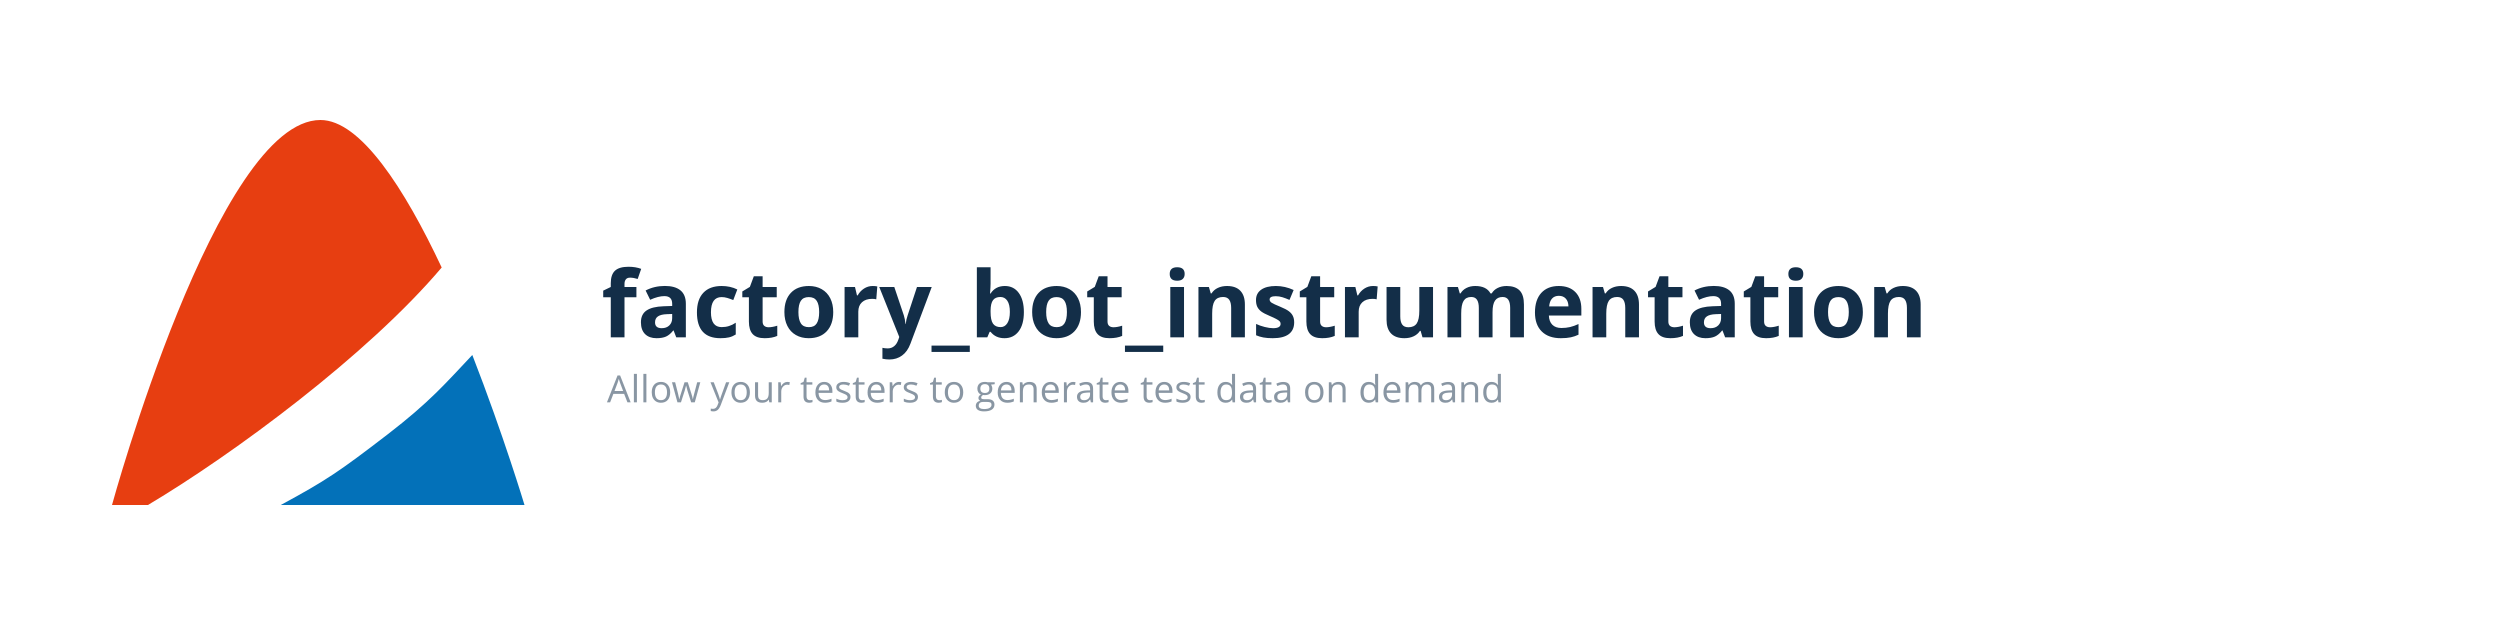
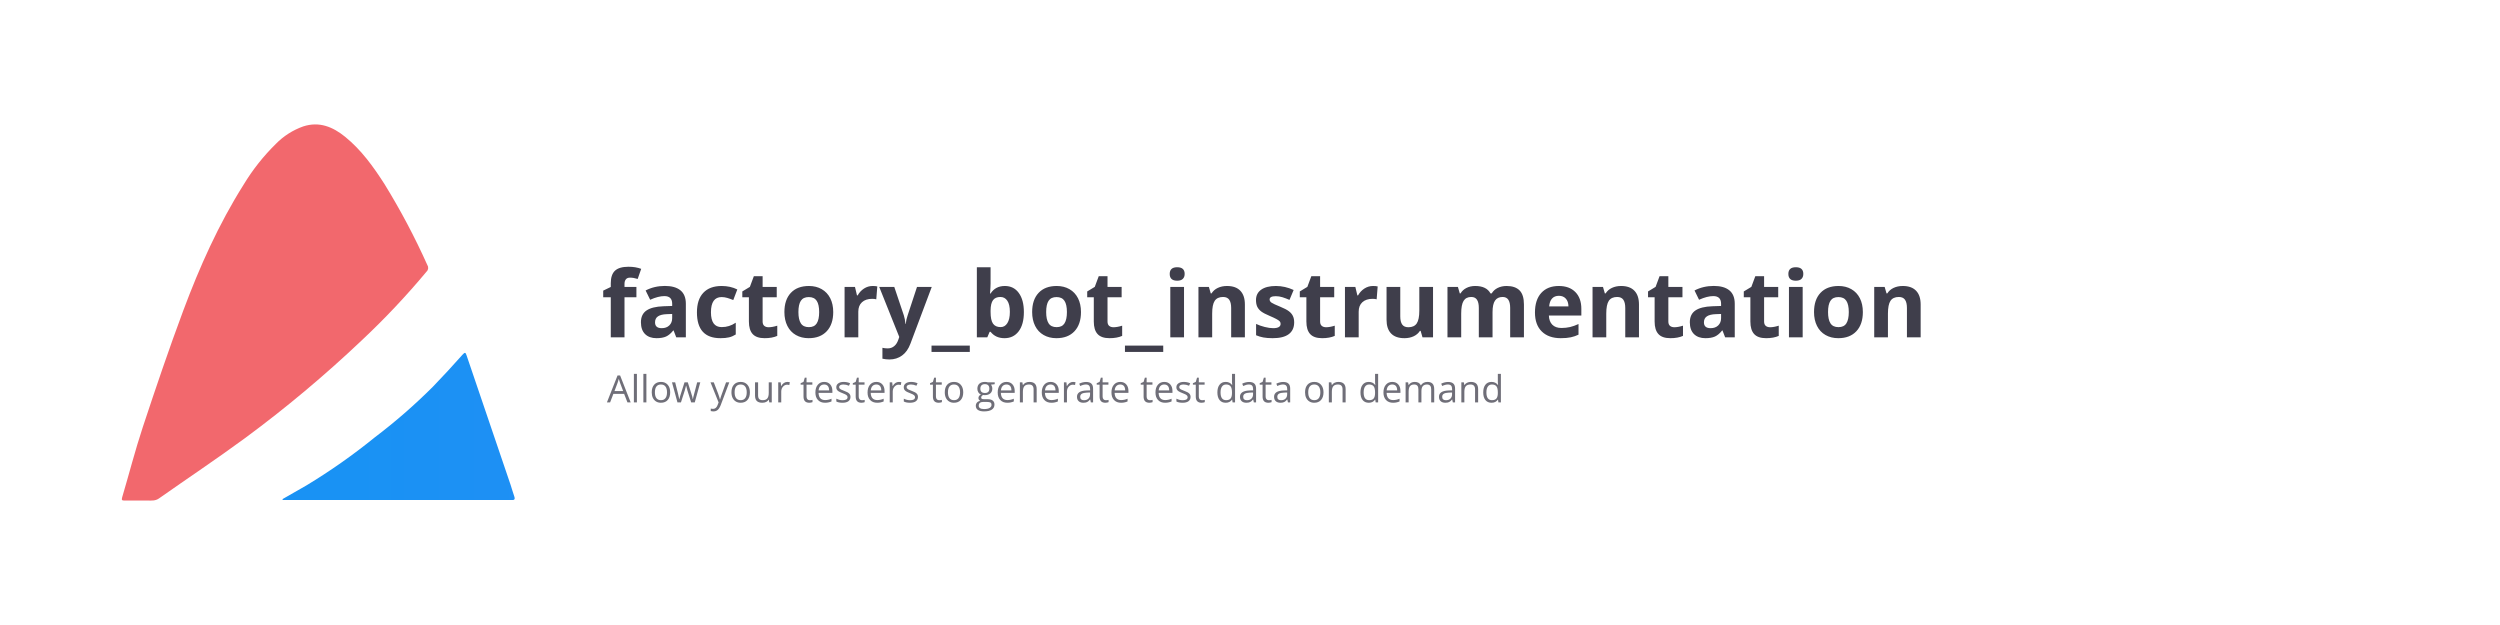
- <svg xmlns="http://www.w3.org/2000/svg" version="1.1" id="Ebene_1" x="0px" y="0px" viewBox="0 0 800 200" xml:space="preserve" width="800" height="200">
-   <defs id="defs31" />
-   <style type="text/css" id="style2">
-     .st0{fill-rule:evenodd;clip-rule:evenodd;fill:#E73E11;}
-     .st1{fill-rule:evenodd;clip-rule:evenodd;fill:#0371B9;}
-     .st2{fill:#132E48;}
-     .st3{font-family:'OpenSans-Bold';}
-     .st4{font-size:29.517px;}
-     .st5{fill-rule:evenodd;clip-rule:evenodd;fill:none;}
-     .st6{opacity:0.5;fill:#132E48;}
-     .st7{font-family:'OpenSans';}
-     .st8{font-size:12px;}
- </style>
-   <g transform="translate(0,1.53584)" id="g828">
-     <g transform="translate(35.93985,35.66416)" id="g8">
-       <path style="clip-rule:evenodd;fill:#e73e11;fill-rule:evenodd" id="path4" d="m -0.1,124.4 c 0,0 33.7,-123.2 66.7,-123.2 12.8,0 26.9,21.9 38.8,47.2 -23.6,27.9 -66.6,59.7 -94,76 -7.1,0 -11.5,0 -11.5,0 z" class="st0" />
-       <path style="clip-rule:evenodd;fill:#0371b9;fill-rule:evenodd" id="path6" d="m 88.1,101.8 c 13.5,-10.4 18.4,-16.2 27.1,-25.4 10,25.7 16.7,48 16.7,48 0,0 -41.4,0 -78,0 14.6,-7.9 18.7,-10.7 34.2,-22.6 z" class="st1" />
-     </g>
-     <text y="106.403" x="192.432" style="font-style:normal;font-variant:normal;font-weight:bold;font-stretch:normal;font-size:29.517px;font-family:'Open Sans', sans-serif;-inkscape-font-specification:'OpenSans-Bold, Bold';font-variant-ligatures:normal;font-variant-caps:normal;font-variant-numeric:normal;font-feature-settings:normal;text-align:start;writing-mode:lr-tb;text-anchor:start;fill:#132e48" id="text10" class="st2 st3 st4">factory_bot_instrumentation</text>
-     <rect style="clip-rule:evenodd;fill:none;fill-rule:evenodd" id="rect12" height="24" width="314.5" class="st5" y="118.064" x="194.24" />
-     <text y="127.221" x="194.217" style="font-size:12px;font-family:'Open Sans', sans-serif;opacity:0.5;fill:#132e48;-inkscape-font-specification:'Open Sans, sans-serif, Normal';font-weight:normal;font-style:normal;font-stretch:normal;font-variant:normal;text-anchor:start;text-align:start;writing-mode:lr;font-variant-ligatures:normal;font-variant-caps:normal;font-variant-numeric:normal;font-feature-settings:normal;" id="text14" class="st6 st7 st8">Allow your testers to generate test data on demand</text>
+ <svg xmlns="http://www.w3.org/2000/svg" id="hg-readme-banner-v2" viewBox="0 0 800 200" width="800" height="200">
+   <defs>
+     <linearGradient id="a" x1="112.46" y1="309.13" x2="314.5" y2="309.13" gradientUnits="userSpaceOnUse" gradientTransform="translate(-33.985 -122.816)">
+       <stop offset="0" stop-color="#1992f4" />
+       <stop offset="1" stop-color="#2b8af6" />
+     </linearGradient>
+   </defs>
+   <style>.st3{font-family:'OpenSans-Bold'}.st4{font-size:29.517px}.st5{fill-rule:evenodd;clip-rule:evenodd;fill:none}.st7{font-family:'OpenSans'}.st8{font-size:12px}@media (prefers-color-scheme:dark){text{fill:#f0f6fc!important}}</style>
+   <text y="107.939" x="192.432" style="font-family:'Open Sans', sans-serif;-inkscape-font-specification:'OpenSans-Bold, Bold';font-variant-ligatures:normal;font-variant-caps:normal;font-variant-numeric:normal;font-feature-settings:normal;text-align:start" class="st3 st4" font-weight="700" font-size="29.517" font-family="'Open Sans',sans-serif" fill="#3f3e4b">factory_bot_instrumentation</text>
+   <path class="st5" clip-rule="evenodd" fill="none" fill-rule="evenodd" d="M194.24 119.6h314.5v24h-314.5z" />
+   <text y="128.757" x="194.217" style="font-family:'Open Sans', sans-serif;-inkscape-font-specification:'Open Sans, sans-serif, Normal';font-variant-ligatures:normal;font-variant-caps:normal;font-variant-numeric:normal;font-feature-settings:normal;text-align:start" class="st7 st8" font-weight="400" font-size="12" font-family="'Open Sans',sans-serif" opacity=".75" fill="#3f3e4b">Allow your testers to generate test data on demand</text>
+   <g transform="translate(33.985 122.816)">
+     <path d="M129.427 32.4q-7-20.71-14.09-41.44c-.33-1-.52-1.18-1.34-.25-3.1 3.48-6.25 6.92-9.49 10.26a180.23 180.23 0 0 1-18.54 16.15 193.7 193.7 0 0 1-21.95 15.43c-2.53 1.47-5.08 2.91-7.62 4.36l.11.27h73.05c1 .1 1.4-.13 1-1.22-.4-1.09-.73-2.38-1.13-3.56z" fill="url(#a)" />
+     <path d="M89.077-63.87c-3.57-5.58-7.42-10.95-12.62-15.17-3.93-3.19-8.28-5-13.42-3.32a23 23 0 0 0-8.76 5.6 66.77 66.77 0 0 0-10.34 13.09c-8 12.68-14.06 26.28-19.28 40.25-4.6 12.33-8.82 24.8-12.95 37.29-2.45 7.41-4.39 15-6.61 22.49-.26.88 0 1 .79 1h7.4c1.23 0 2.44.14 3.6-.68 9.17-6.45 18.51-12.67 27.55-19.31a396.21 396.21 0 0 0 37.36-31.3 245.79 245.79 0 0 0 20.74-22 1.6 1.6 0 0 0 .26-2 224.45 224.45 0 0 0-13.72-25.94z" fill="#f2686d" />
  </g>
</svg>
